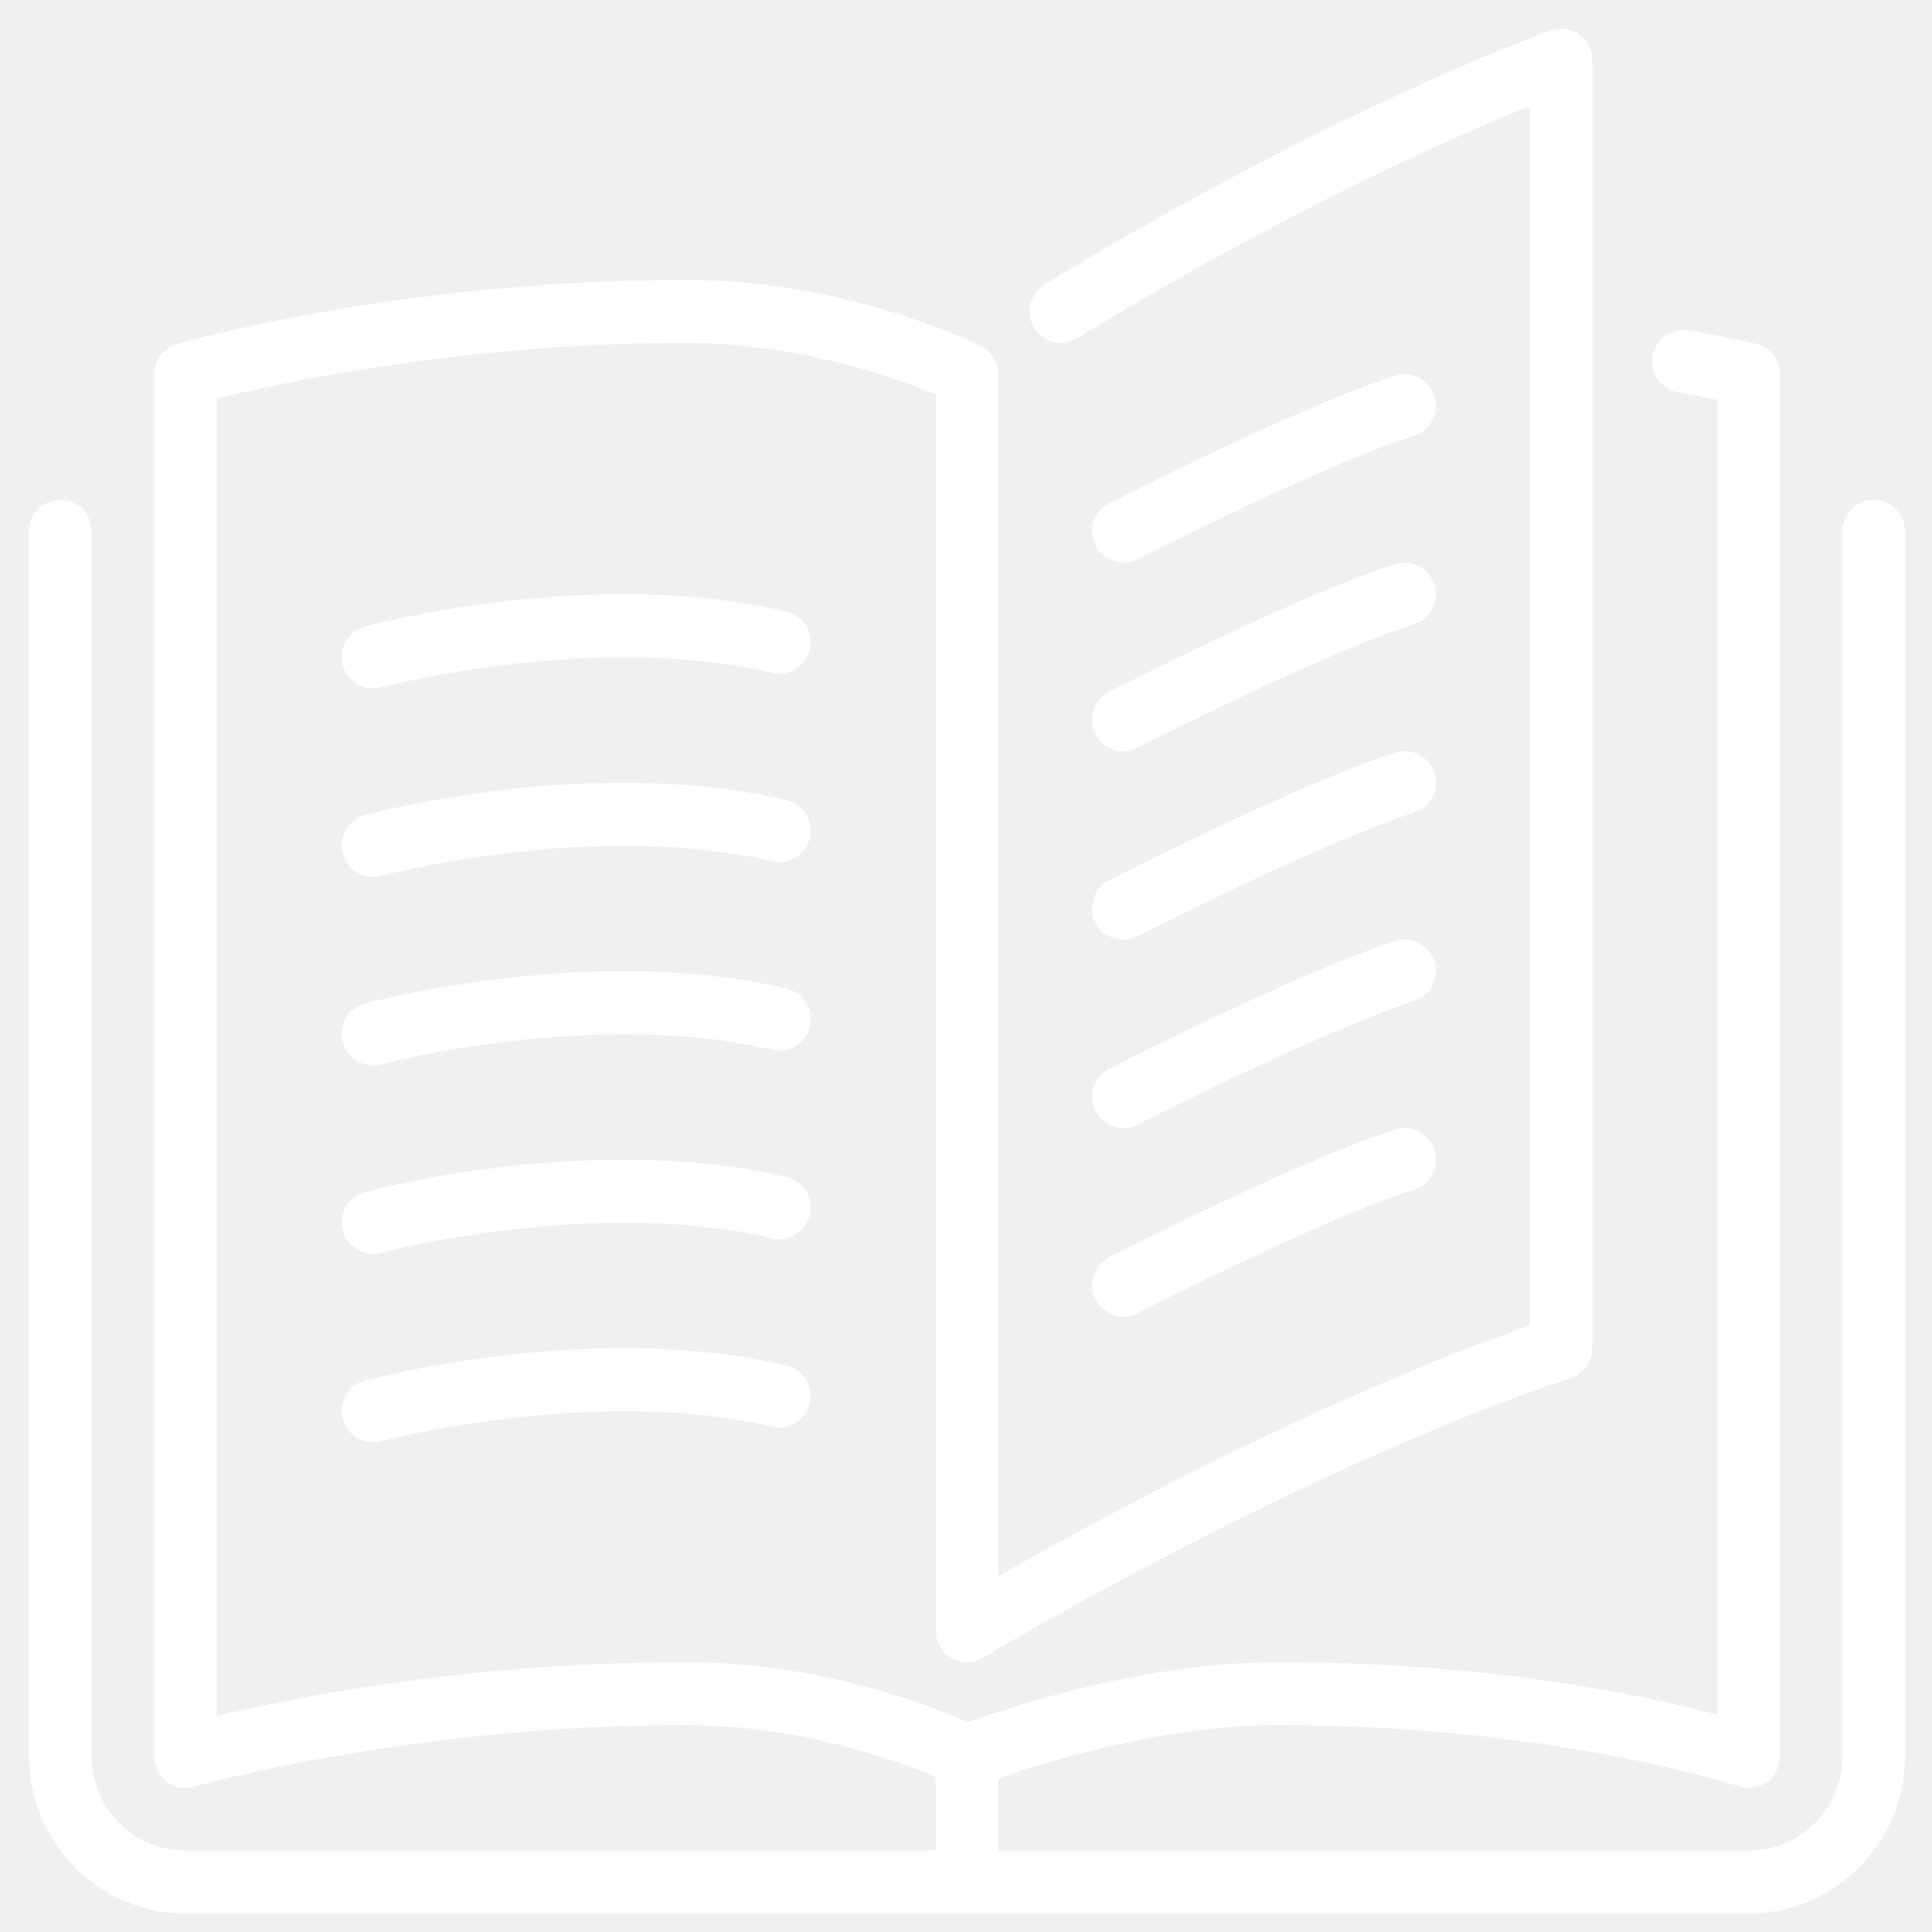
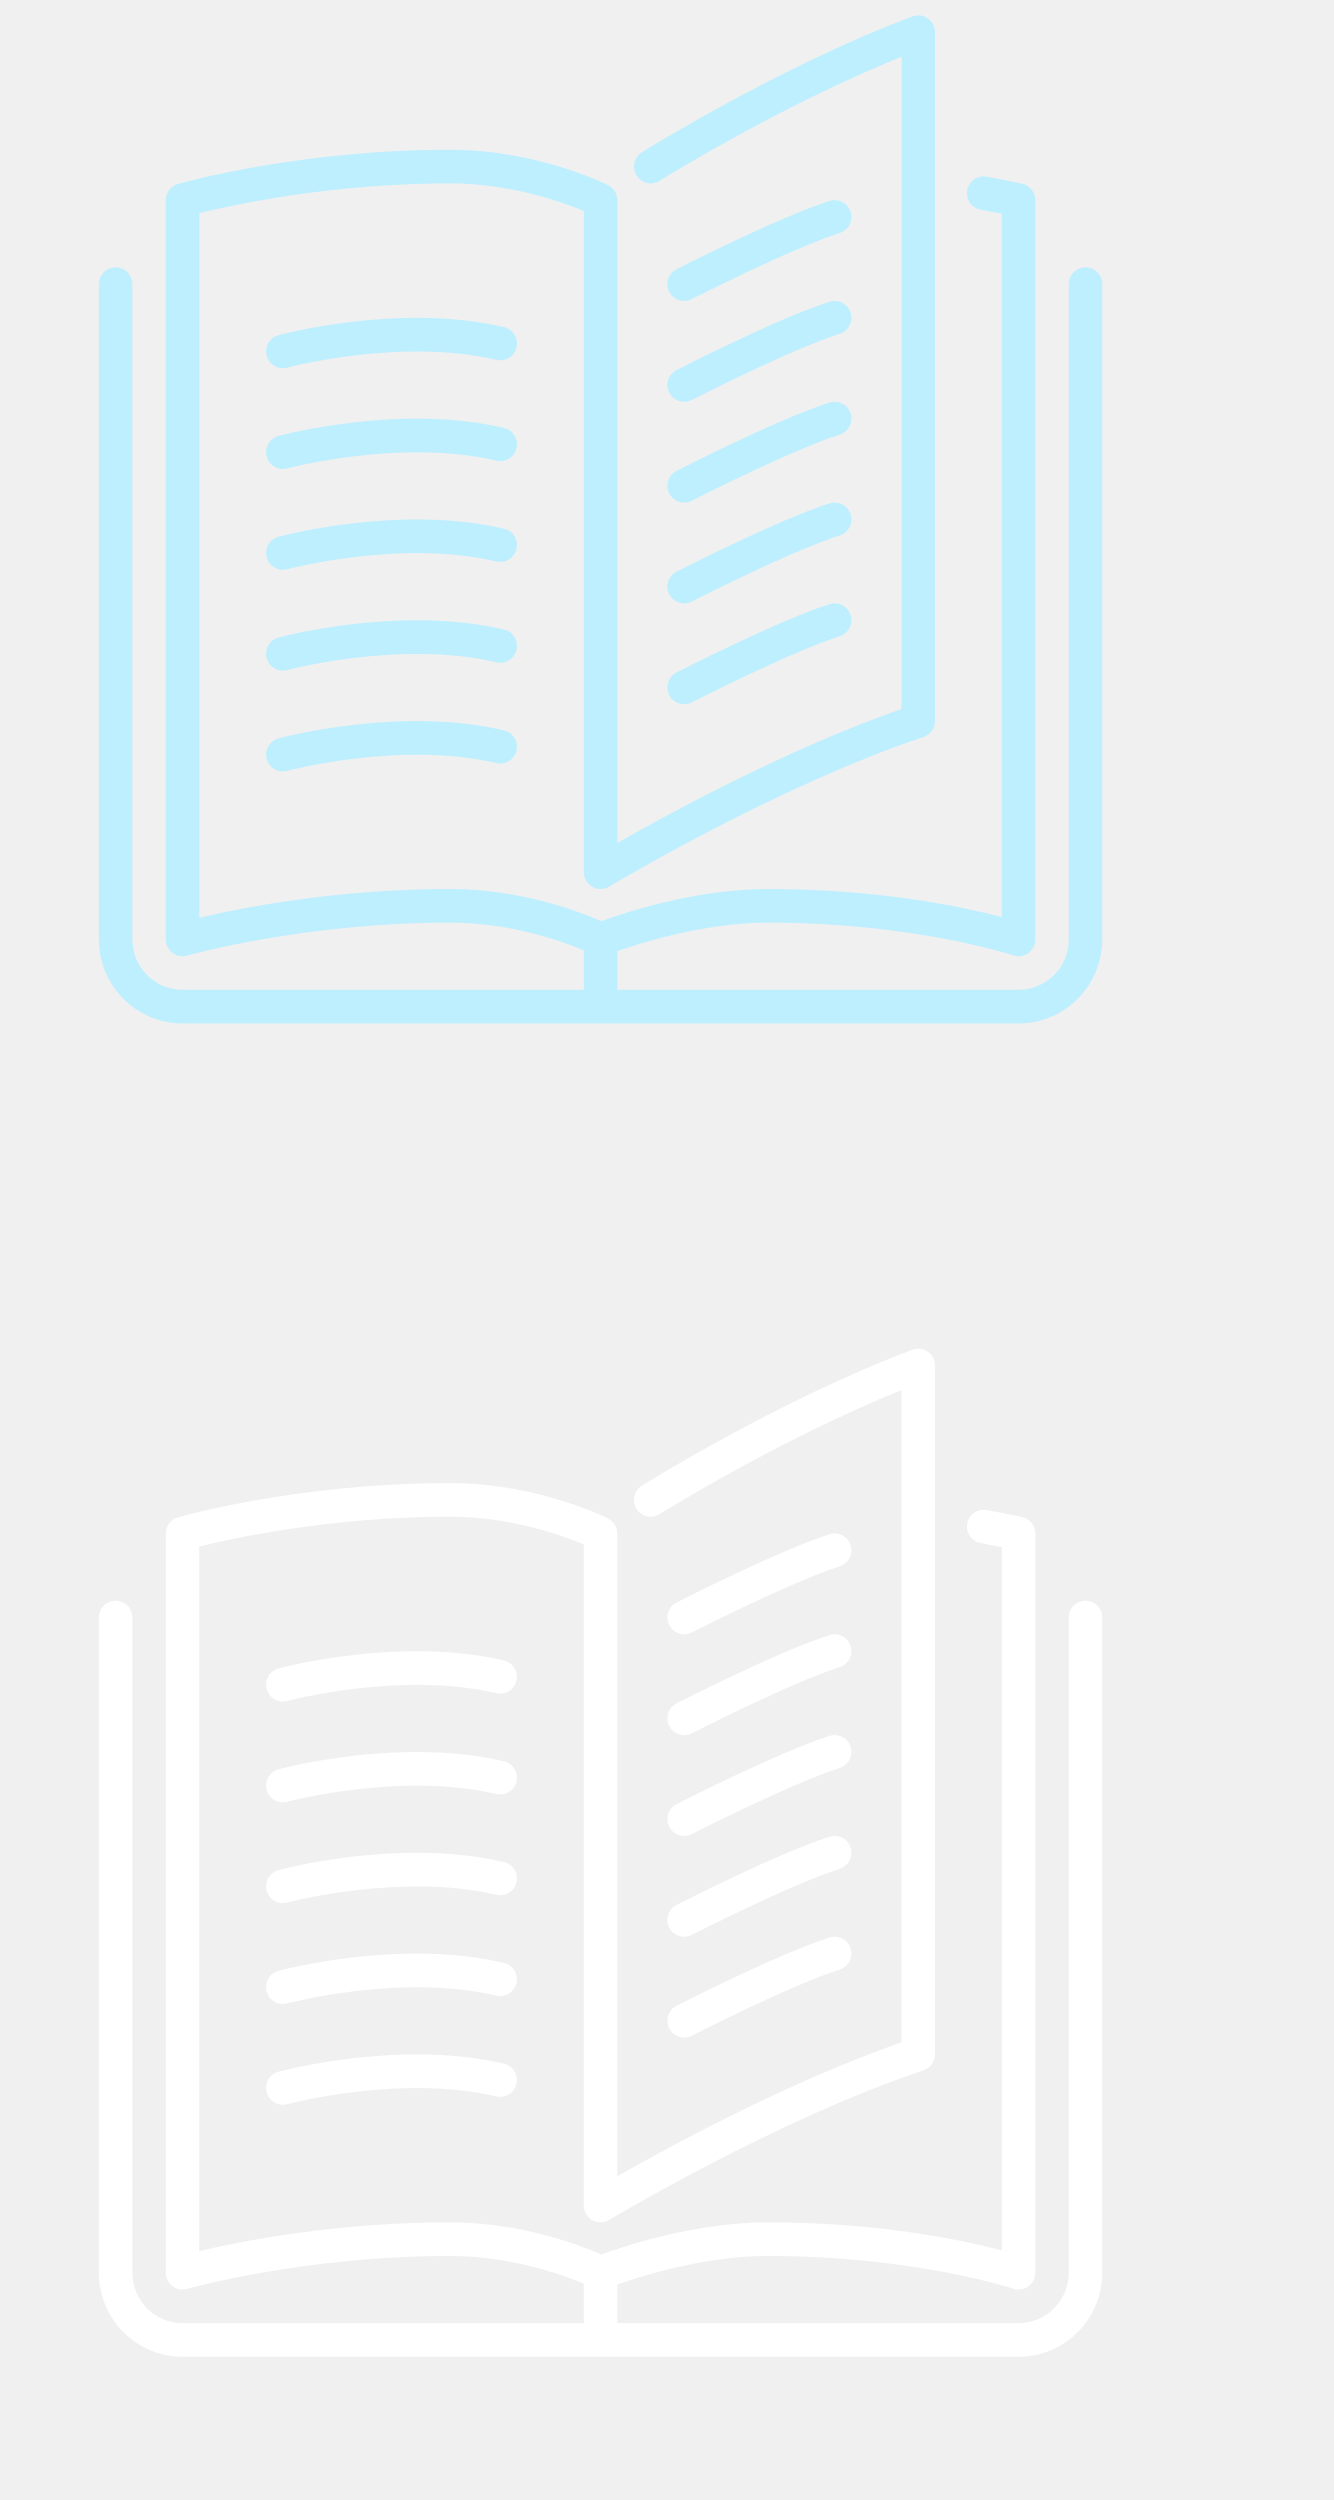
- <svg xmlns="http://www.w3.org/2000/svg" width="62" height="62" viewBox="0 0 62 62" fill="none">
-   <path d="M0.109 5.498C0.287 5.847 0.64 6.049 1.005 6.049C1.157 6.049 1.314 6.014 1.46 5.939C1.519 5.909 7.424 2.895 10.337 1.97C10.865 1.802 11.158 1.235 10.99 0.705C10.823 0.175 10.264 -0.121 9.731 0.047C6.663 1.022 0.797 4.016 0.549 4.143C0.055 4.395 -0.142 5.002 0.109 5.498Z" transform="translate(35.0455 24.1066)" fill="white" />
-   <path d="M1.005 6.049C1.157 6.049 1.314 6.014 1.459 5.939C1.519 5.909 7.424 2.895 10.337 1.97C10.865 1.802 11.158 1.235 10.99 0.705C10.823 0.175 10.264 -0.121 9.731 0.047C6.663 1.022 0.797 4.016 0.548 4.143C0.055 4.395 -0.142 5.001 0.109 5.498C0.287 5.847 0.64 6.049 1.005 6.049Z" transform="translate(35.0455 12.01)" fill="white" />
-   <path d="M59.196 15.121C58.642 15.121 58.193 15.573 58.193 16.13V55.444C58.193 57.111 56.843 58.468 55.183 58.468H31.103V56.149C32.566 55.635 36.377 54.436 40.133 54.436C48.873 54.436 54.808 56.381 54.867 56.401C55.169 56.502 55.506 56.451 55.77 56.262C56.032 56.072 56.186 55.768 56.186 55.444V11.089C56.186 10.617 55.86 10.207 55.401 10.105C55.401 10.105 54.614 9.929 53.27 9.681C52.727 9.58 52.202 9.943 52.102 10.489C52.001 11.038 52.362 11.563 52.906 11.664C53.419 11.758 53.849 11.842 54.18 11.909V54.104C51.906 53.506 46.857 52.42 40.133 52.42C35.761 52.42 31.467 53.862 30.139 54.351C28.958 53.827 25.388 52.42 21.07 52.42C14.159 52.42 8.466 53.565 6.02 54.147V11.869C8.023 11.374 13.941 10.081 21.07 10.081C24.728 10.081 27.865 11.225 29.096 11.742V51.412C29.096 51.775 29.291 52.111 29.605 52.289C29.919 52.468 30.306 52.463 30.616 52.276C30.716 52.216 40.657 46.251 49.48 43.296C49.89 43.158 50.166 42.774 50.166 42.339V1.009C50.166 0.678 50.005 0.368 49.734 0.18C49.465 -0.009 49.12 -0.052 48.81 0.064C40.782 3.089 32.659 8.168 32.578 8.218C32.108 8.514 31.965 9.136 32.259 9.607C32.552 10.079 33.171 10.223 33.642 9.928C33.716 9.881 40.782 5.463 48.16 2.482V41.618C41.311 44.009 34.16 47.913 31.103 49.661V11.089C31.103 10.707 30.888 10.358 30.548 10.187C30.375 10.101 26.264 8.065 21.07 8.065C12.004 8.065 5.034 10.036 4.741 10.12C4.31 10.243 4.013 10.64 4.013 11.089V55.444C4.013 55.76 4.162 56.058 4.412 56.249C4.588 56.383 4.801 56.452 5.017 56.452C5.109 56.452 5.201 56.439 5.291 56.413C5.361 56.394 12.299 54.436 21.07 54.436C24.738 54.436 27.872 55.584 29.096 56.099V58.468H5.017C3.357 58.468 2.007 57.112 2.007 55.444V16.13C2.007 15.573 1.557 15.122 1.003 15.122C0.449 15.122 0 15.573 0 16.13V55.444C0 58.224 2.25 60.485 5.017 60.485H55.183C57.949 60.485 60.2 58.224 60.2 55.444V16.13C60.2 15.573 59.751 15.121 59.196 15.121Z" transform="translate(0.933105 0.920898)" fill="white" />
-   <path d="M0.109 5.498C0.287 5.847 0.64 6.049 1.005 6.049C1.157 6.049 1.314 6.014 1.46 5.939C1.519 5.909 7.424 2.895 10.337 1.97C10.865 1.802 11.158 1.235 10.99 0.705C10.823 0.175 10.264 -0.121 9.731 0.047C6.663 1.022 0.797 4.016 0.549 4.143C0.055 4.395 -0.142 5.002 0.109 5.498Z" transform="translate(35.0455 18.0583)" fill="white" />
-   <path d="M0.109 5.498C0.287 5.847 0.64 6.049 1.005 6.049C1.157 6.049 1.314 6.014 1.46 5.939C1.519 5.909 7.424 2.895 10.337 1.97C10.865 1.802 11.158 1.235 10.99 0.705C10.823 0.175 10.264 -0.121 9.731 0.047C6.663 1.022 0.797 4.016 0.549 4.143C0.055 4.395 -0.142 5.002 0.109 5.498Z" transform="translate(35.0455 30.1548)" fill="white" />
-   <path d="M14.276 0.558C8.08 -0.903 1.04 0.958 0.744 1.038C0.209 1.182 -0.109 1.734 0.034 2.272C0.155 2.723 0.56 3.019 1.003 3.019C1.089 3.019 1.176 3.008 1.264 2.985C1.331 2.966 8.109 1.175 13.818 2.52C14.355 2.646 14.898 2.311 15.024 1.768C15.15 1.227 14.815 0.685 14.276 0.558Z" transform="translate(10.9661 19.0716)" fill="white" />
-   <path d="M14.276 0.557C8.08 -0.902 1.04 0.958 0.744 1.037C0.209 1.181 -0.109 1.734 0.034 2.272C0.155 2.723 0.56 3.019 1.003 3.019C1.089 3.019 1.176 3.008 1.264 2.985C1.331 2.966 8.109 1.174 13.818 2.52C14.355 2.646 14.898 2.31 15.024 1.768C15.15 1.227 14.815 0.684 14.276 0.557Z" transform="translate(10.9661 25.1204)" fill="white" />
-   <path d="M0.109 5.498C0.287 5.847 0.64 6.049 1.005 6.049C1.157 6.049 1.314 6.014 1.46 5.939C1.519 5.909 7.424 2.895 10.337 1.97C10.865 1.802 11.158 1.235 10.99 0.705C10.823 0.175 10.264 -0.121 9.731 0.047C6.663 1.022 0.797 4.016 0.549 4.143C0.055 4.395 -0.142 5.002 0.109 5.498Z" transform="translate(35.0455 36.2031)" fill="white" />
-   <path d="M14.276 0.557C8.08 -0.902 1.04 0.957 0.744 1.037C0.209 1.181 -0.109 1.734 0.034 2.272C0.155 2.723 0.56 3.02 1.003 3.02C1.089 3.02 1.176 3.008 1.264 2.985C1.331 2.966 8.109 1.174 13.818 2.52C14.355 2.646 14.898 2.31 15.024 1.768C15.15 1.227 14.815 0.684 14.276 0.557Z" transform="translate(10.9661 31.1686)" fill="white" />
-   <path d="M14.276 0.558C8.08 -0.903 1.04 0.958 0.744 1.038C0.209 1.182 -0.109 1.734 0.034 2.272C0.155 2.723 0.56 3.02 1.003 3.02C1.089 3.02 1.176 3.008 1.264 2.985C1.331 2.966 8.109 1.175 13.818 2.52C14.355 2.645 14.898 2.311 15.024 1.768C15.15 1.227 14.815 0.685 14.276 0.558Z" transform="translate(10.9661 43.2651)" fill="white" />
-   <path d="M14.276 0.558C8.08 -0.903 1.04 0.957 0.744 1.038C0.209 1.182 -0.109 1.734 0.034 2.273C0.155 2.723 0.56 3.021 1.003 3.021C1.089 3.021 1.176 3.009 1.264 2.985C1.331 2.966 8.109 1.175 13.818 2.521C14.355 2.647 14.898 2.311 15.024 1.769C15.15 1.227 14.815 0.685 14.276 0.558Z" transform="translate(10.9661 37.2164)" fill="white" />
+ <svg xmlns="http://www.w3.org/2000/svg" width="80" height="150" viewBox="0 0 70 150">
+   <g width="62" height="62" viewBox="0 0 62 62" fill="none" transform="translate(0, 80)">
+     <path d="M0.109 5.498C0.287 5.847 0.64 6.049 1.005 6.049C1.157 6.049 1.314 6.014 1.46 5.939C1.519 5.909 7.424 2.895 10.337 1.97C10.865 1.802 11.158 1.235 10.99 0.705C10.823 0.175 10.264 -0.121 9.731 0.047C6.663 1.022 0.797 4.016 0.549 4.143C0.055 4.395 -0.142 5.002 0.109 5.498Z" transform="translate(35.0455 24.1066)" fill="white" />
+     <path d="M1.005 6.049C1.157 6.049 1.314 6.014 1.459 5.939C1.519 5.909 7.424 2.895 10.337 1.97C10.865 1.802 11.158 1.235 10.99 0.705C10.823 0.175 10.264 -0.121 9.731 0.047C6.663 1.022 0.797 4.016 0.548 4.143C0.055 4.395 -0.142 5.001 0.109 5.498C0.287 5.847 0.64 6.049 1.005 6.049Z" transform="translate(35.0455 12.01)" fill="white" />
+     <path d="M59.196 15.121C58.642 15.121 58.193 15.573 58.193 16.13V55.444C58.193 57.111 56.843 58.468 55.183 58.468H31.103V56.149C32.566 55.635 36.377 54.436 40.133 54.436C48.873 54.436 54.808 56.381 54.867 56.401C55.169 56.502 55.506 56.451 55.77 56.262C56.032 56.072 56.186 55.768 56.186 55.444V11.089C56.186 10.617 55.86 10.207 55.401 10.105C55.401 10.105 54.614 9.929 53.27 9.681C52.727 9.58 52.202 9.943 52.102 10.489C52.001 11.038 52.362 11.563 52.906 11.664C53.419 11.758 53.849 11.842 54.18 11.909V54.104C51.906 53.506 46.857 52.42 40.133 52.42C35.761 52.42 31.467 53.862 30.139 54.351C28.958 53.827 25.388 52.42 21.07 52.42C14.159 52.42 8.466 53.565 6.02 54.147V11.869C8.023 11.374 13.941 10.081 21.07 10.081C24.728 10.081 27.865 11.225 29.096 11.742V51.412C29.096 51.775 29.291 52.111 29.605 52.289C29.919 52.468 30.306 52.463 30.616 52.276C30.716 52.216 40.657 46.251 49.48 43.296C49.89 43.158 50.166 42.774 50.166 42.339V1.009C50.166 0.678 50.005 0.368 49.734 0.18C49.465 -0.009 49.12 -0.052 48.81 0.064C40.782 3.089 32.659 8.168 32.578 8.218C32.108 8.514 31.965 9.136 32.259 9.607C32.552 10.079 33.171 10.223 33.642 9.928C33.716 9.881 40.782 5.463 48.16 2.482V41.618C41.311 44.009 34.16 47.913 31.103 49.661V11.089C31.103 10.707 30.888 10.358 30.548 10.187C30.375 10.101 26.264 8.065 21.07 8.065C12.004 8.065 5.034 10.036 4.741 10.12C4.31 10.243 4.013 10.64 4.013 11.089V55.444C4.013 55.76 4.162 56.058 4.412 56.249C4.588 56.383 4.801 56.452 5.017 56.452C5.109 56.452 5.201 56.439 5.291 56.413C5.361 56.394 12.299 54.436 21.07 54.436C24.738 54.436 27.872 55.584 29.096 56.099V58.468H5.017C3.357 58.468 2.007 57.112 2.007 55.444V16.13C2.007 15.573 1.557 15.122 1.003 15.122C0.449 15.122 0 15.573 0 16.13V55.444C0 58.224 2.25 60.485 5.017 60.485H55.183C57.949 60.485 60.2 58.224 60.2 55.444V16.13C60.2 15.573 59.751 15.121 59.196 15.121Z" transform="translate(0.933105 0.920898)" fill="white" />
+     <path d="M0.109 5.498C0.287 5.847 0.64 6.049 1.005 6.049C1.157 6.049 1.314 6.014 1.46 5.939C1.519 5.909 7.424 2.895 10.337 1.97C10.865 1.802 11.158 1.235 10.99 0.705C10.823 0.175 10.264 -0.121 9.731 0.047C6.663 1.022 0.797 4.016 0.549 4.143C0.055 4.395 -0.142 5.002 0.109 5.498Z" transform="translate(35.0455 18.0583)" fill="white" />
+     <path d="M0.109 5.498C0.287 5.847 0.64 6.049 1.005 6.049C1.157 6.049 1.314 6.014 1.46 5.939C1.519 5.909 7.424 2.895 10.337 1.97C10.865 1.802 11.158 1.235 10.99 0.705C10.823 0.175 10.264 -0.121 9.731 0.047C6.663 1.022 0.797 4.016 0.549 4.143C0.055 4.395 -0.142 5.002 0.109 5.498Z" transform="translate(35.0455 30.1548)" fill="white" />
+     <path d="M14.276 0.558C8.08 -0.903 1.04 0.958 0.744 1.038C0.209 1.182 -0.109 1.734 0.034 2.272C0.155 2.723 0.56 3.019 1.003 3.019C1.089 3.019 1.176 3.008 1.264 2.985C1.331 2.966 8.109 1.175 13.818 2.52C14.355 2.646 14.898 2.311 15.024 1.768C15.15 1.227 14.815 0.685 14.276 0.558Z" transform="translate(10.9661 19.0716)" fill="white" />
+     <path d="M14.276 0.557C8.08 -0.902 1.04 0.958 0.744 1.037C0.209 1.181 -0.109 1.734 0.034 2.272C0.155 2.723 0.56 3.019 1.003 3.019C1.089 3.019 1.176 3.008 1.264 2.985C1.331 2.966 8.109 1.174 13.818 2.52C14.355 2.646 14.898 2.31 15.024 1.768C15.15 1.227 14.815 0.684 14.276 0.557Z" transform="translate(10.9661 25.1204)" fill="white" />
+     <path d="M0.109 5.498C0.287 5.847 0.64 6.049 1.005 6.049C1.157 6.049 1.314 6.014 1.46 5.939C1.519 5.909 7.424 2.895 10.337 1.97C10.865 1.802 11.158 1.235 10.99 0.705C10.823 0.175 10.264 -0.121 9.731 0.047C6.663 1.022 0.797 4.016 0.549 4.143C0.055 4.395 -0.142 5.002 0.109 5.498Z" transform="translate(35.0455 36.2031)" fill="white" />
+     <path d="M14.276 0.557C8.08 -0.902 1.04 0.957 0.744 1.037C0.209 1.181 -0.109 1.734 0.034 2.272C0.155 2.723 0.56 3.02 1.003 3.02C1.089 3.02 1.176 3.008 1.264 2.985C1.331 2.966 8.109 1.174 13.818 2.52C14.355 2.646 14.898 2.31 15.024 1.768C15.15 1.227 14.815 0.684 14.276 0.557Z" transform="translate(10.9661 31.1686)" fill="white" />
+     <path d="M14.276 0.558C8.08 -0.903 1.04 0.958 0.744 1.038C0.209 1.182 -0.109 1.734 0.034 2.272C0.155 2.723 0.56 3.02 1.003 3.02C1.089 3.02 1.176 3.008 1.264 2.985C1.331 2.966 8.109 1.175 13.818 2.52C14.355 2.645 14.898 2.311 15.024 1.768C15.15 1.227 14.815 0.685 14.276 0.558Z" transform="translate(10.9661 43.2651)" fill="white" />
+     <path d="M14.276 0.558C8.08 -0.903 1.04 0.957 0.744 1.038C0.209 1.182 -0.109 1.734 0.034 2.273C0.155 2.723 0.56 3.021 1.003 3.021C1.089 3.021 1.176 3.009 1.264 2.985C1.331 2.966 8.109 1.175 13.818 2.521C14.355 2.647 14.898 2.311 15.024 1.769C15.15 1.227 14.815 0.685 14.276 0.558Z" transform="translate(10.9661 37.2164)" fill="white" />
+   </g>
+   <g width="62" height="62" viewBox="0 0 62 62" fill="none">
+     <path d="M0.109 5.498C0.287 5.847 0.64 6.049 1.005 6.049C1.157 6.049 1.314 6.014 1.46 5.939C1.519 5.909 7.424 2.895 10.337 1.97C10.865 1.802 11.158 1.235 10.99 0.705C10.823 0.175 10.264 -0.121 9.731 0.047C6.663 1.022 0.797 4.016 0.549 4.143C0.055 4.395 -0.142 5.002 0.109 5.498Z" transform="translate(35.0455 24.1066)" fill="#bdefff" />
+     <path d="M1.005 6.049C1.157 6.049 1.314 6.014 1.459 5.939C1.519 5.909 7.424 2.895 10.337 1.97C10.865 1.802 11.158 1.235 10.99 0.705C10.823 0.175 10.264 -0.121 9.731 0.047C6.663 1.022 0.797 4.016 0.548 4.143C0.055 4.395 -0.142 5.001 0.109 5.498C0.287 5.847 0.64 6.049 1.005 6.049Z" transform="translate(35.0455 12.01)" fill="#bdefff" />
+     <path d="M59.196 15.121C58.642 15.121 58.193 15.573 58.193 16.13V55.444C58.193 57.111 56.843 58.468 55.183 58.468H31.103V56.149C32.566 55.635 36.377 54.436 40.133 54.436C48.873 54.436 54.808 56.381 54.867 56.401C55.169 56.502 55.506 56.451 55.77 56.262C56.032 56.072 56.186 55.768 56.186 55.444V11.089C56.186 10.617 55.86 10.207 55.401 10.105C55.401 10.105 54.614 9.929 53.27 9.681C52.727 9.58 52.202 9.943 52.102 10.489C52.001 11.038 52.362 11.563 52.906 11.664C53.419 11.758 53.849 11.842 54.18 11.909V54.104C51.906 53.506 46.857 52.42 40.133 52.42C35.761 52.42 31.467 53.862 30.139 54.351C28.958 53.827 25.388 52.42 21.07 52.42C14.159 52.42 8.466 53.565 6.02 54.147V11.869C8.023 11.374 13.941 10.081 21.07 10.081C24.728 10.081 27.865 11.225 29.096 11.742V51.412C29.096 51.775 29.291 52.111 29.605 52.289C29.919 52.468 30.306 52.463 30.616 52.276C30.716 52.216 40.657 46.251 49.48 43.296C49.89 43.158 50.166 42.774 50.166 42.339V1.009C50.166 0.678 50.005 0.368 49.734 0.18C49.465 -0.009 49.12 -0.052 48.81 0.064C40.782 3.089 32.659 8.168 32.578 8.218C32.108 8.514 31.965 9.136 32.259 9.607C32.552 10.079 33.171 10.223 33.642 9.928C33.716 9.881 40.782 5.463 48.16 2.482V41.618C41.311 44.009 34.16 47.913 31.103 49.661V11.089C31.103 10.707 30.888 10.358 30.548 10.187C30.375 10.101 26.264 8.065 21.07 8.065C12.004 8.065 5.034 10.036 4.741 10.12C4.31 10.243 4.013 10.64 4.013 11.089V55.444C4.013 55.76 4.162 56.058 4.412 56.249C4.588 56.383 4.801 56.452 5.017 56.452C5.109 56.452 5.201 56.439 5.291 56.413C5.361 56.394 12.299 54.436 21.07 54.436C24.738 54.436 27.872 55.584 29.096 56.099V58.468H5.017C3.357 58.468 2.007 57.112 2.007 55.444V16.13C2.007 15.573 1.557 15.122 1.003 15.122C0.449 15.122 0 15.573 0 16.13V55.444C0 58.224 2.25 60.485 5.017 60.485H55.183C57.949 60.485 60.2 58.224 60.2 55.444V16.13C60.2 15.573 59.751 15.121 59.196 15.121Z" transform="translate(0.933105 0.920898)" fill="#bdefff" />
+     <path d="M0.109 5.498C0.287 5.847 0.64 6.049 1.005 6.049C1.157 6.049 1.314 6.014 1.46 5.939C1.519 5.909 7.424 2.895 10.337 1.97C10.865 1.802 11.158 1.235 10.99 0.705C10.823 0.175 10.264 -0.121 9.731 0.047C6.663 1.022 0.797 4.016 0.549 4.143C0.055 4.395 -0.142 5.002 0.109 5.498Z" transform="translate(35.0455 18.0583)" fill="#bdefff" />
+     <path d="M0.109 5.498C0.287 5.847 0.64 6.049 1.005 6.049C1.157 6.049 1.314 6.014 1.46 5.939C1.519 5.909 7.424 2.895 10.337 1.97C10.865 1.802 11.158 1.235 10.99 0.705C10.823 0.175 10.264 -0.121 9.731 0.047C6.663 1.022 0.797 4.016 0.549 4.143C0.055 4.395 -0.142 5.002 0.109 5.498Z" transform="translate(35.0455 30.1548)" fill="#bdefff" />
+     <path d="M14.276 0.558C8.08 -0.903 1.04 0.958 0.744 1.038C0.209 1.182 -0.109 1.734 0.034 2.272C0.155 2.723 0.56 3.019 1.003 3.019C1.089 3.019 1.176 3.008 1.264 2.985C1.331 2.966 8.109 1.175 13.818 2.52C14.355 2.646 14.898 2.311 15.024 1.768C15.15 1.227 14.815 0.685 14.276 0.558Z" transform="translate(10.9661 19.0716)" fill="#bdefff" />
+     <path d="M14.276 0.557C8.08 -0.902 1.04 0.958 0.744 1.037C0.209 1.181 -0.109 1.734 0.034 2.272C0.155 2.723 0.56 3.019 1.003 3.019C1.089 3.019 1.176 3.008 1.264 2.985C1.331 2.966 8.109 1.174 13.818 2.52C14.355 2.646 14.898 2.31 15.024 1.768C15.15 1.227 14.815 0.684 14.276 0.557Z" transform="translate(10.9661 25.1204)" fill="#bdefff" />
+     <path d="M0.109 5.498C0.287 5.847 0.64 6.049 1.005 6.049C1.157 6.049 1.314 6.014 1.46 5.939C1.519 5.909 7.424 2.895 10.337 1.97C10.865 1.802 11.158 1.235 10.99 0.705C10.823 0.175 10.264 -0.121 9.731 0.047C6.663 1.022 0.797 4.016 0.549 4.143C0.055 4.395 -0.142 5.002 0.109 5.498Z" transform="translate(35.0455 36.2031)" fill="#bdefff" />
+     <path d="M14.276 0.557C8.08 -0.902 1.04 0.957 0.744 1.037C0.209 1.181 -0.109 1.734 0.034 2.272C0.155 2.723 0.56 3.02 1.003 3.02C1.089 3.02 1.176 3.008 1.264 2.985C1.331 2.966 8.109 1.174 13.818 2.52C14.355 2.646 14.898 2.31 15.024 1.768C15.15 1.227 14.815 0.684 14.276 0.557Z" transform="translate(10.9661 31.1686)" fill="#bdefff" />
+     <path d="M14.276 0.558C8.08 -0.903 1.04 0.958 0.744 1.038C0.209 1.182 -0.109 1.734 0.034 2.272C0.155 2.723 0.56 3.02 1.003 3.02C1.089 3.02 1.176 3.008 1.264 2.985C1.331 2.966 8.109 1.175 13.818 2.52C14.355 2.645 14.898 2.311 15.024 1.768C15.15 1.227 14.815 0.685 14.276 0.558Z" transform="translate(10.9661 43.2651)" fill="#bdefff" />
+     <path d="M14.276 0.558C8.08 -0.903 1.04 0.957 0.744 1.038C0.209 1.182 -0.109 1.734 0.034 2.273C0.155 2.723 0.56 3.021 1.003 3.021C1.089 3.021 1.176 3.009 1.264 2.985C1.331 2.966 8.109 1.175 13.818 2.521C14.355 2.647 14.898 2.311 15.024 1.769C15.15 1.227 14.815 0.685 14.276 0.558Z" transform="translate(10.9661 37.2164)" fill="#bdefff" />
+   </g>
</svg>
